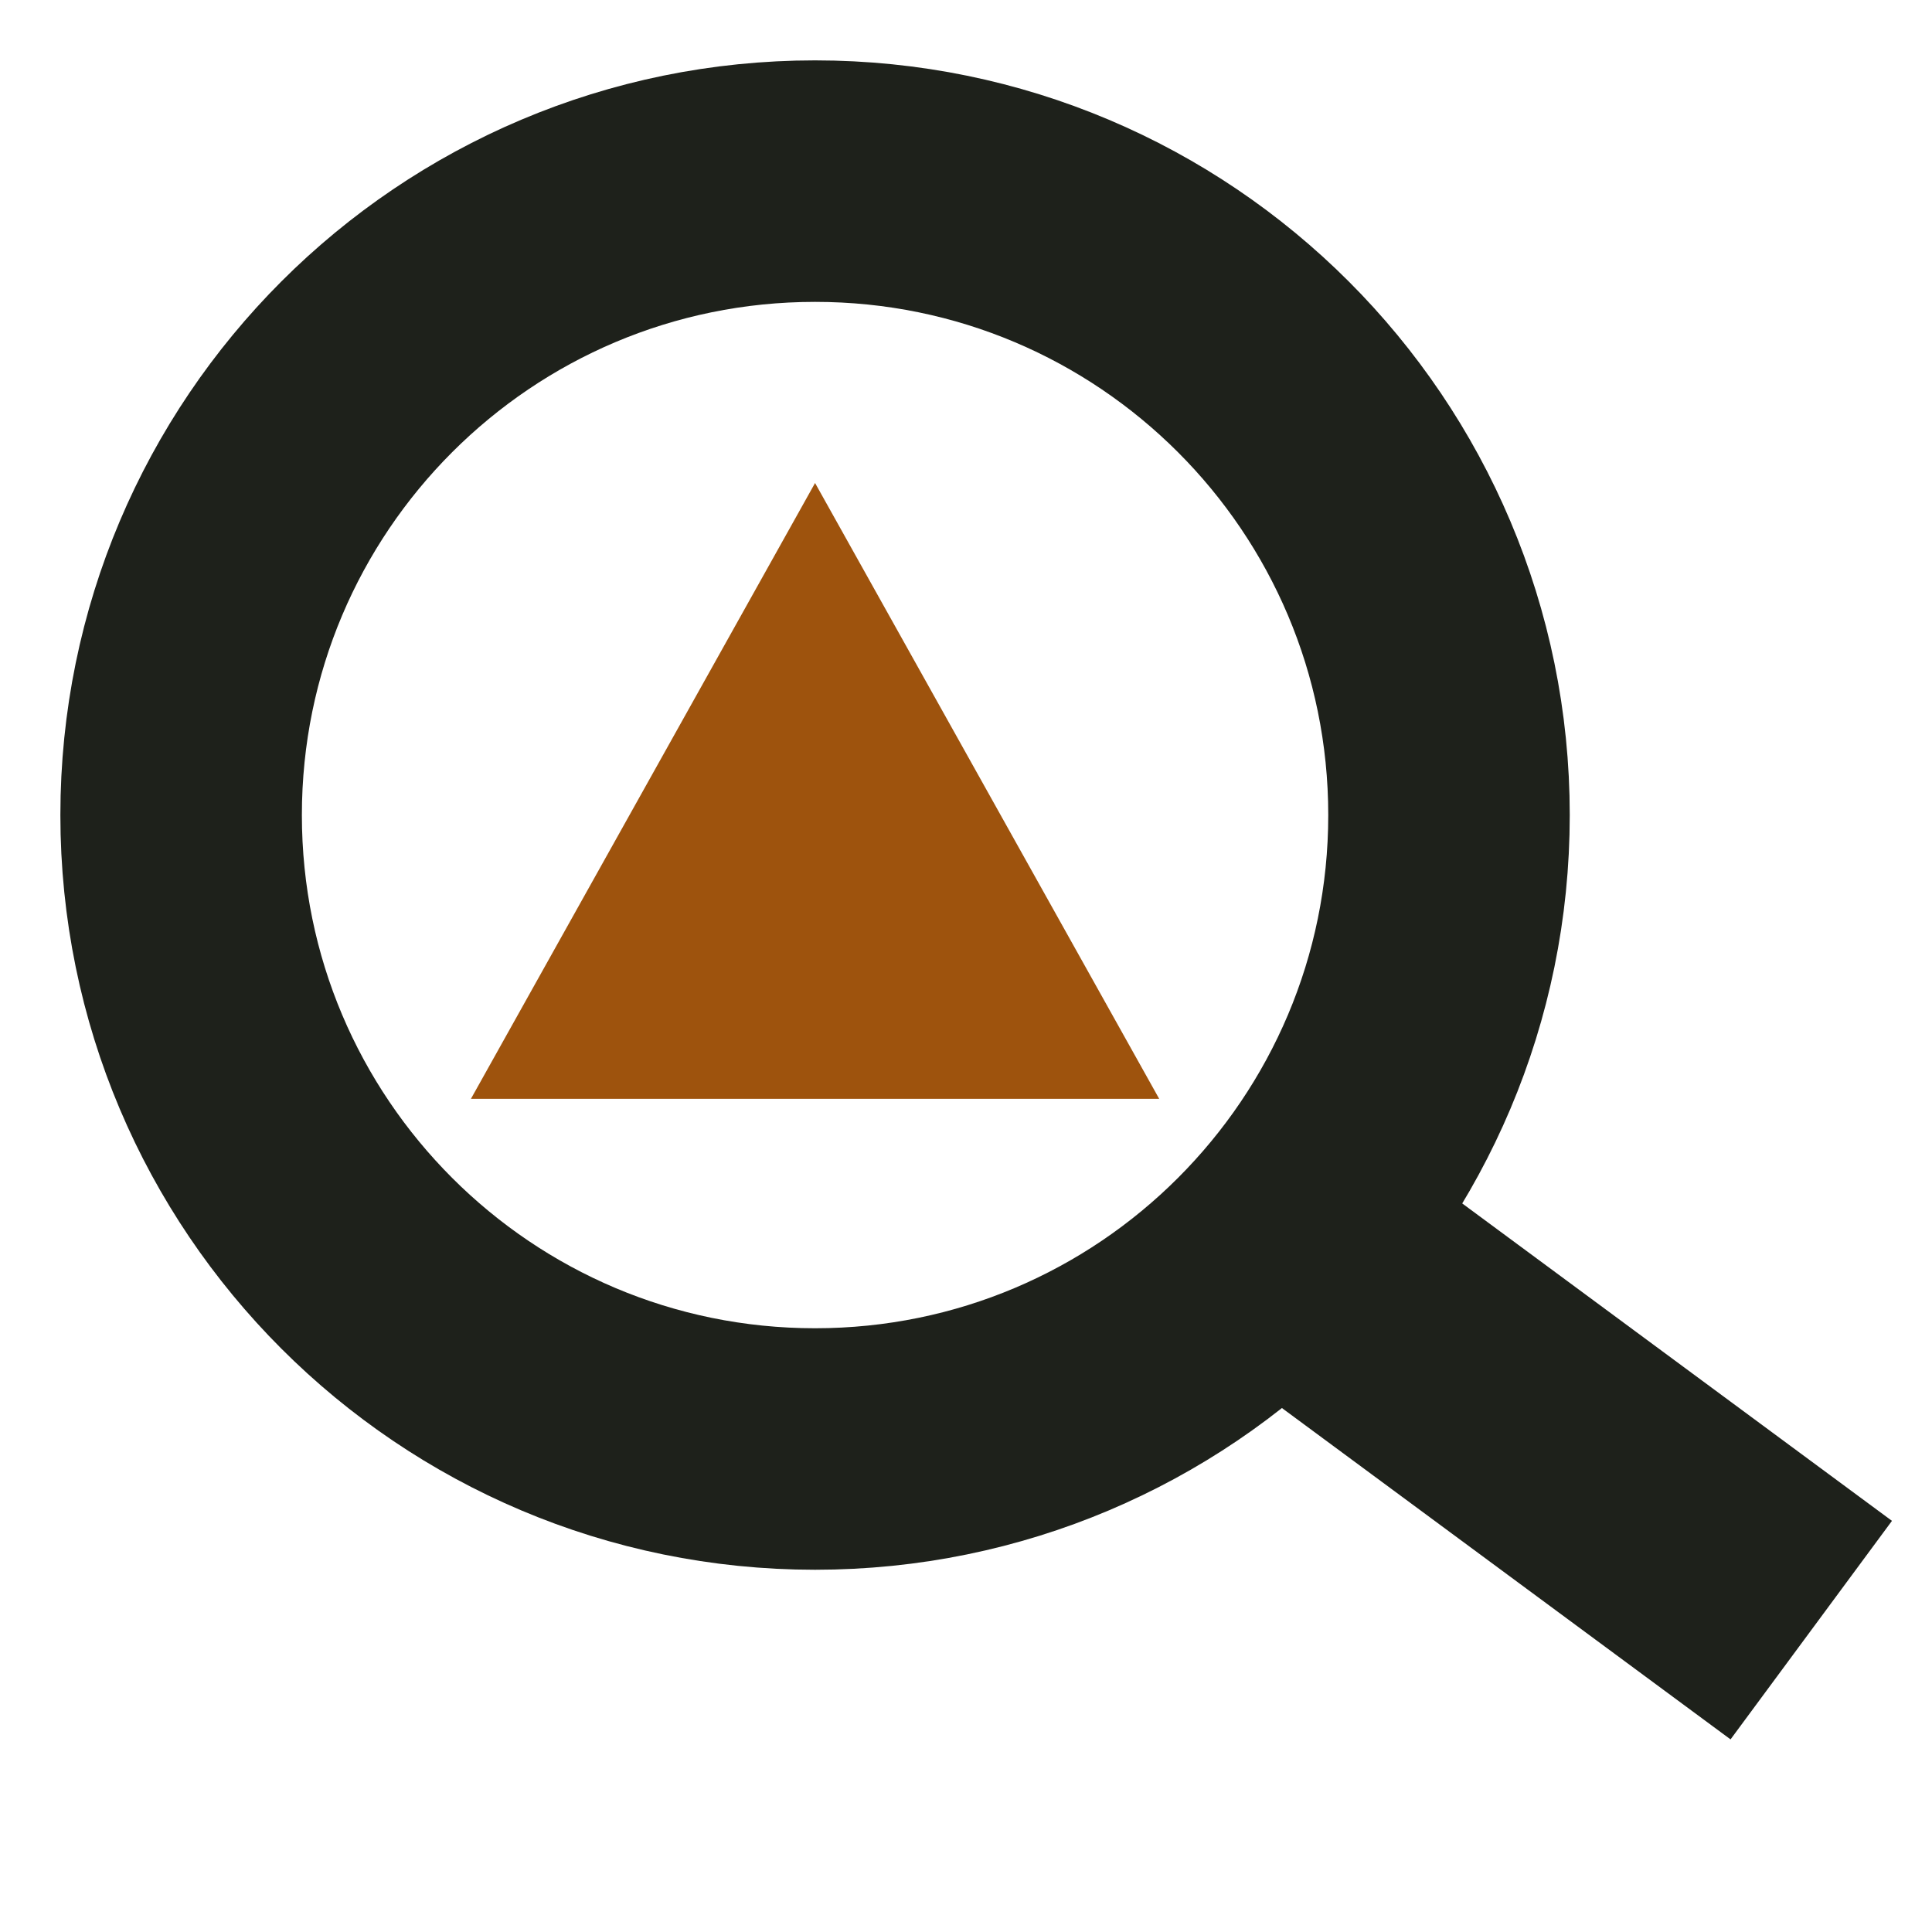
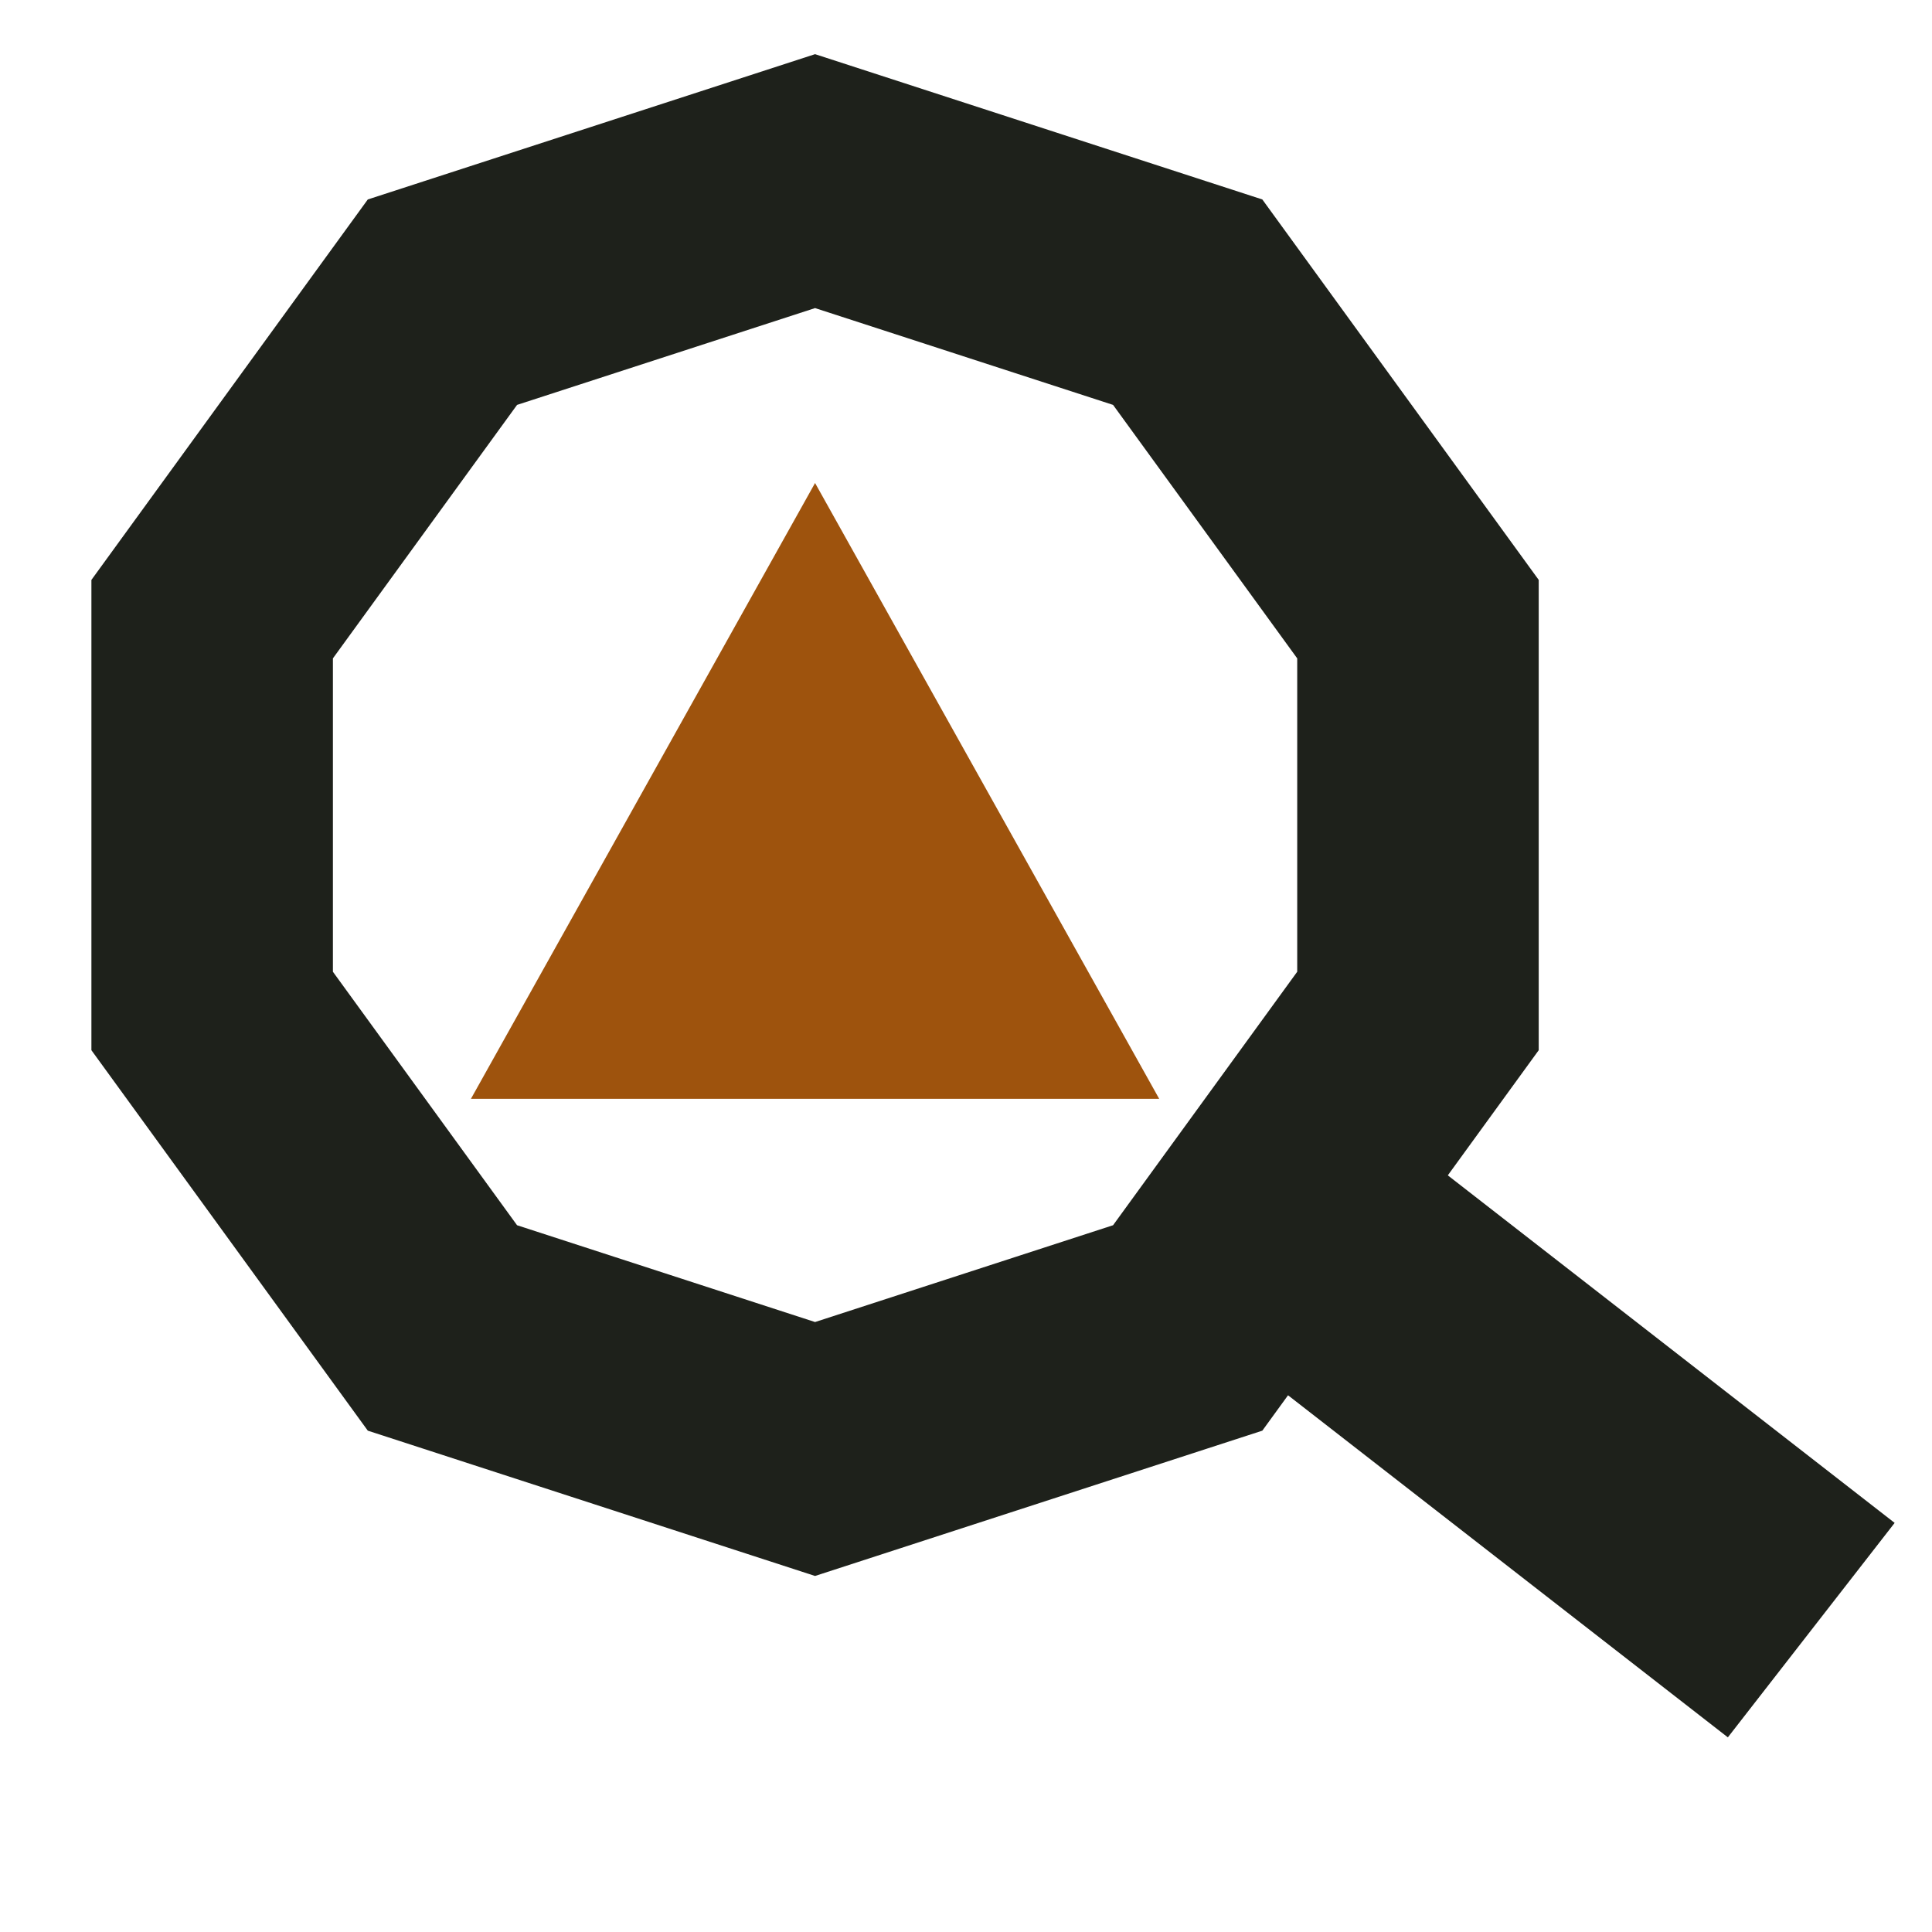
<svg xmlns="http://www.w3.org/2000/svg" viewBox="0 0 32 32" width="32" height="32">
-   <g fill="none" stroke="#1e211b" stroke-linecap="butt">
-     <circle cx="13.5" cy="13.5" r="10.5" stroke-width="4" />
-     <path d="M21.2 20.5 L30 27" stroke-width="4.5" />
+   <g fill="none" stroke="#1e211b" stroke-linecap="butt" stroke-linejoin="miter">
+     <path d="M13.500 3.000 L19.672 5.005 L23.486 10.255 L23.486 16.745 L19.672 21.995 L13.500 24.000 L7.328 21.995 L3.514 16.745 L3.514 10.255 L7.328 5.005 Z" stroke-width="4" />
+     <path d="M21 20 L30 27" stroke-width="4.5" />
  </g>
  <path d="M13.5 8 L19.2 18.2 L7.8 18.2 Z" fill="#9e530d" />
</svg>
